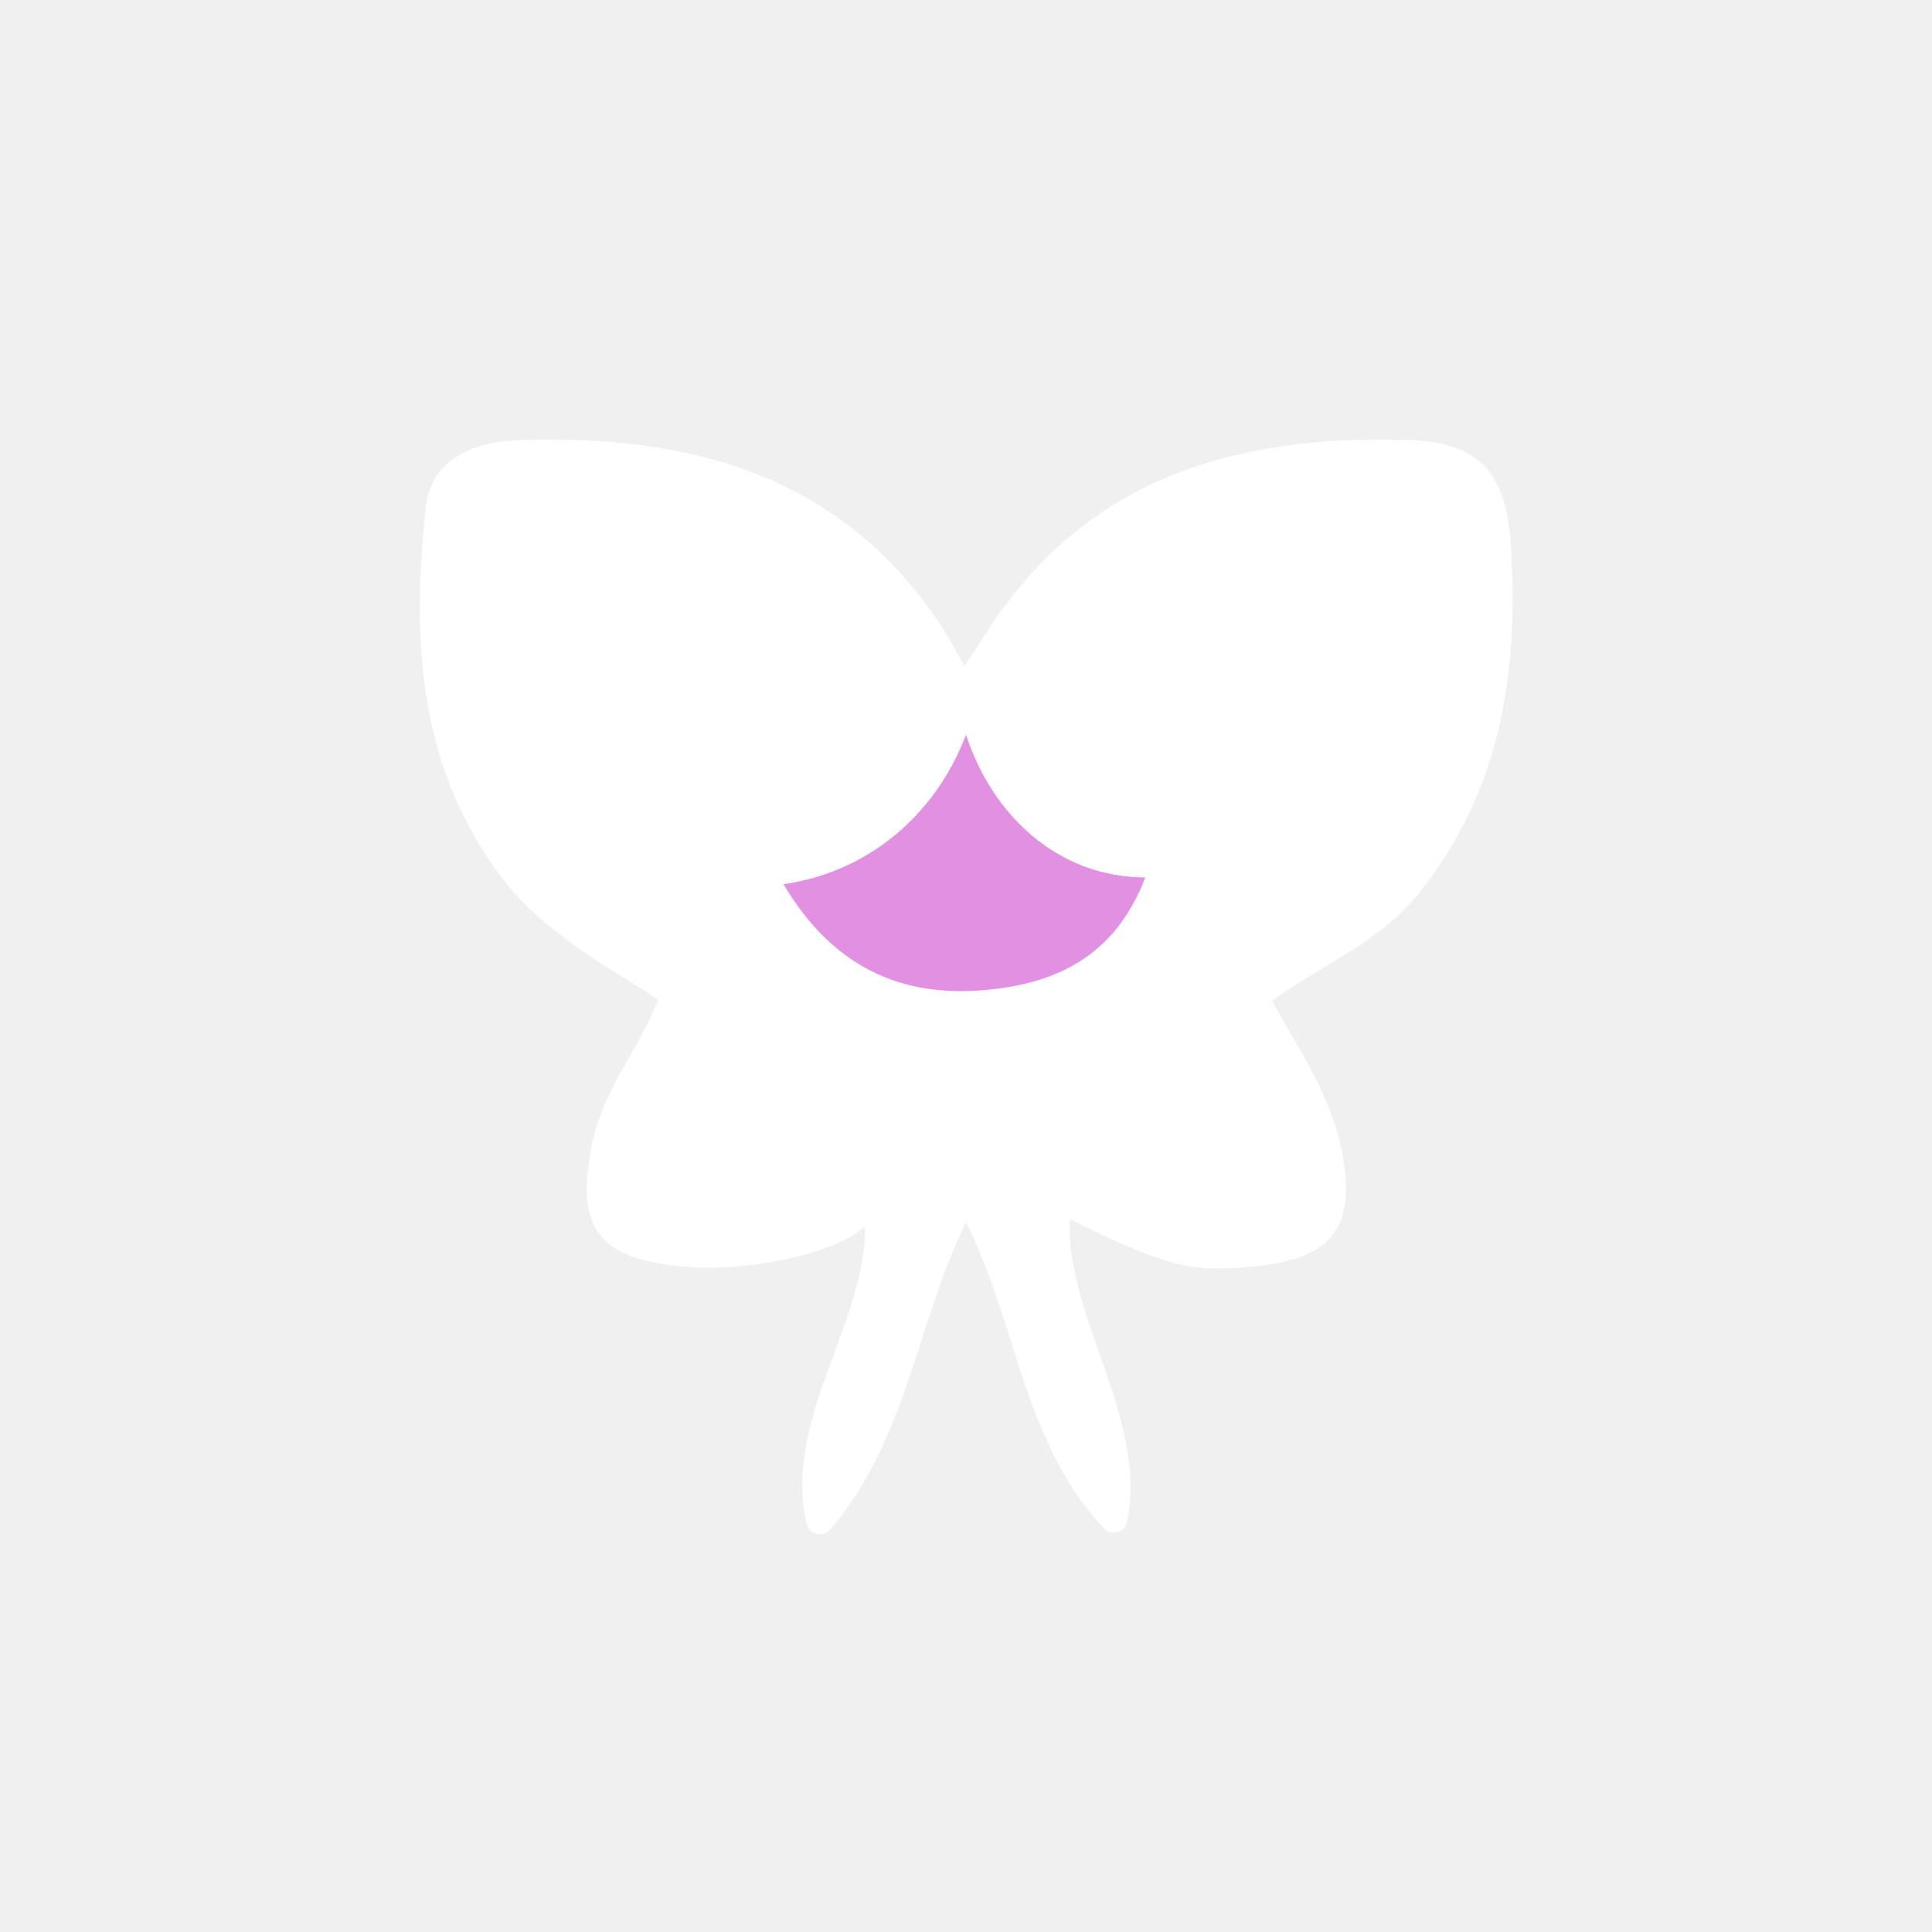
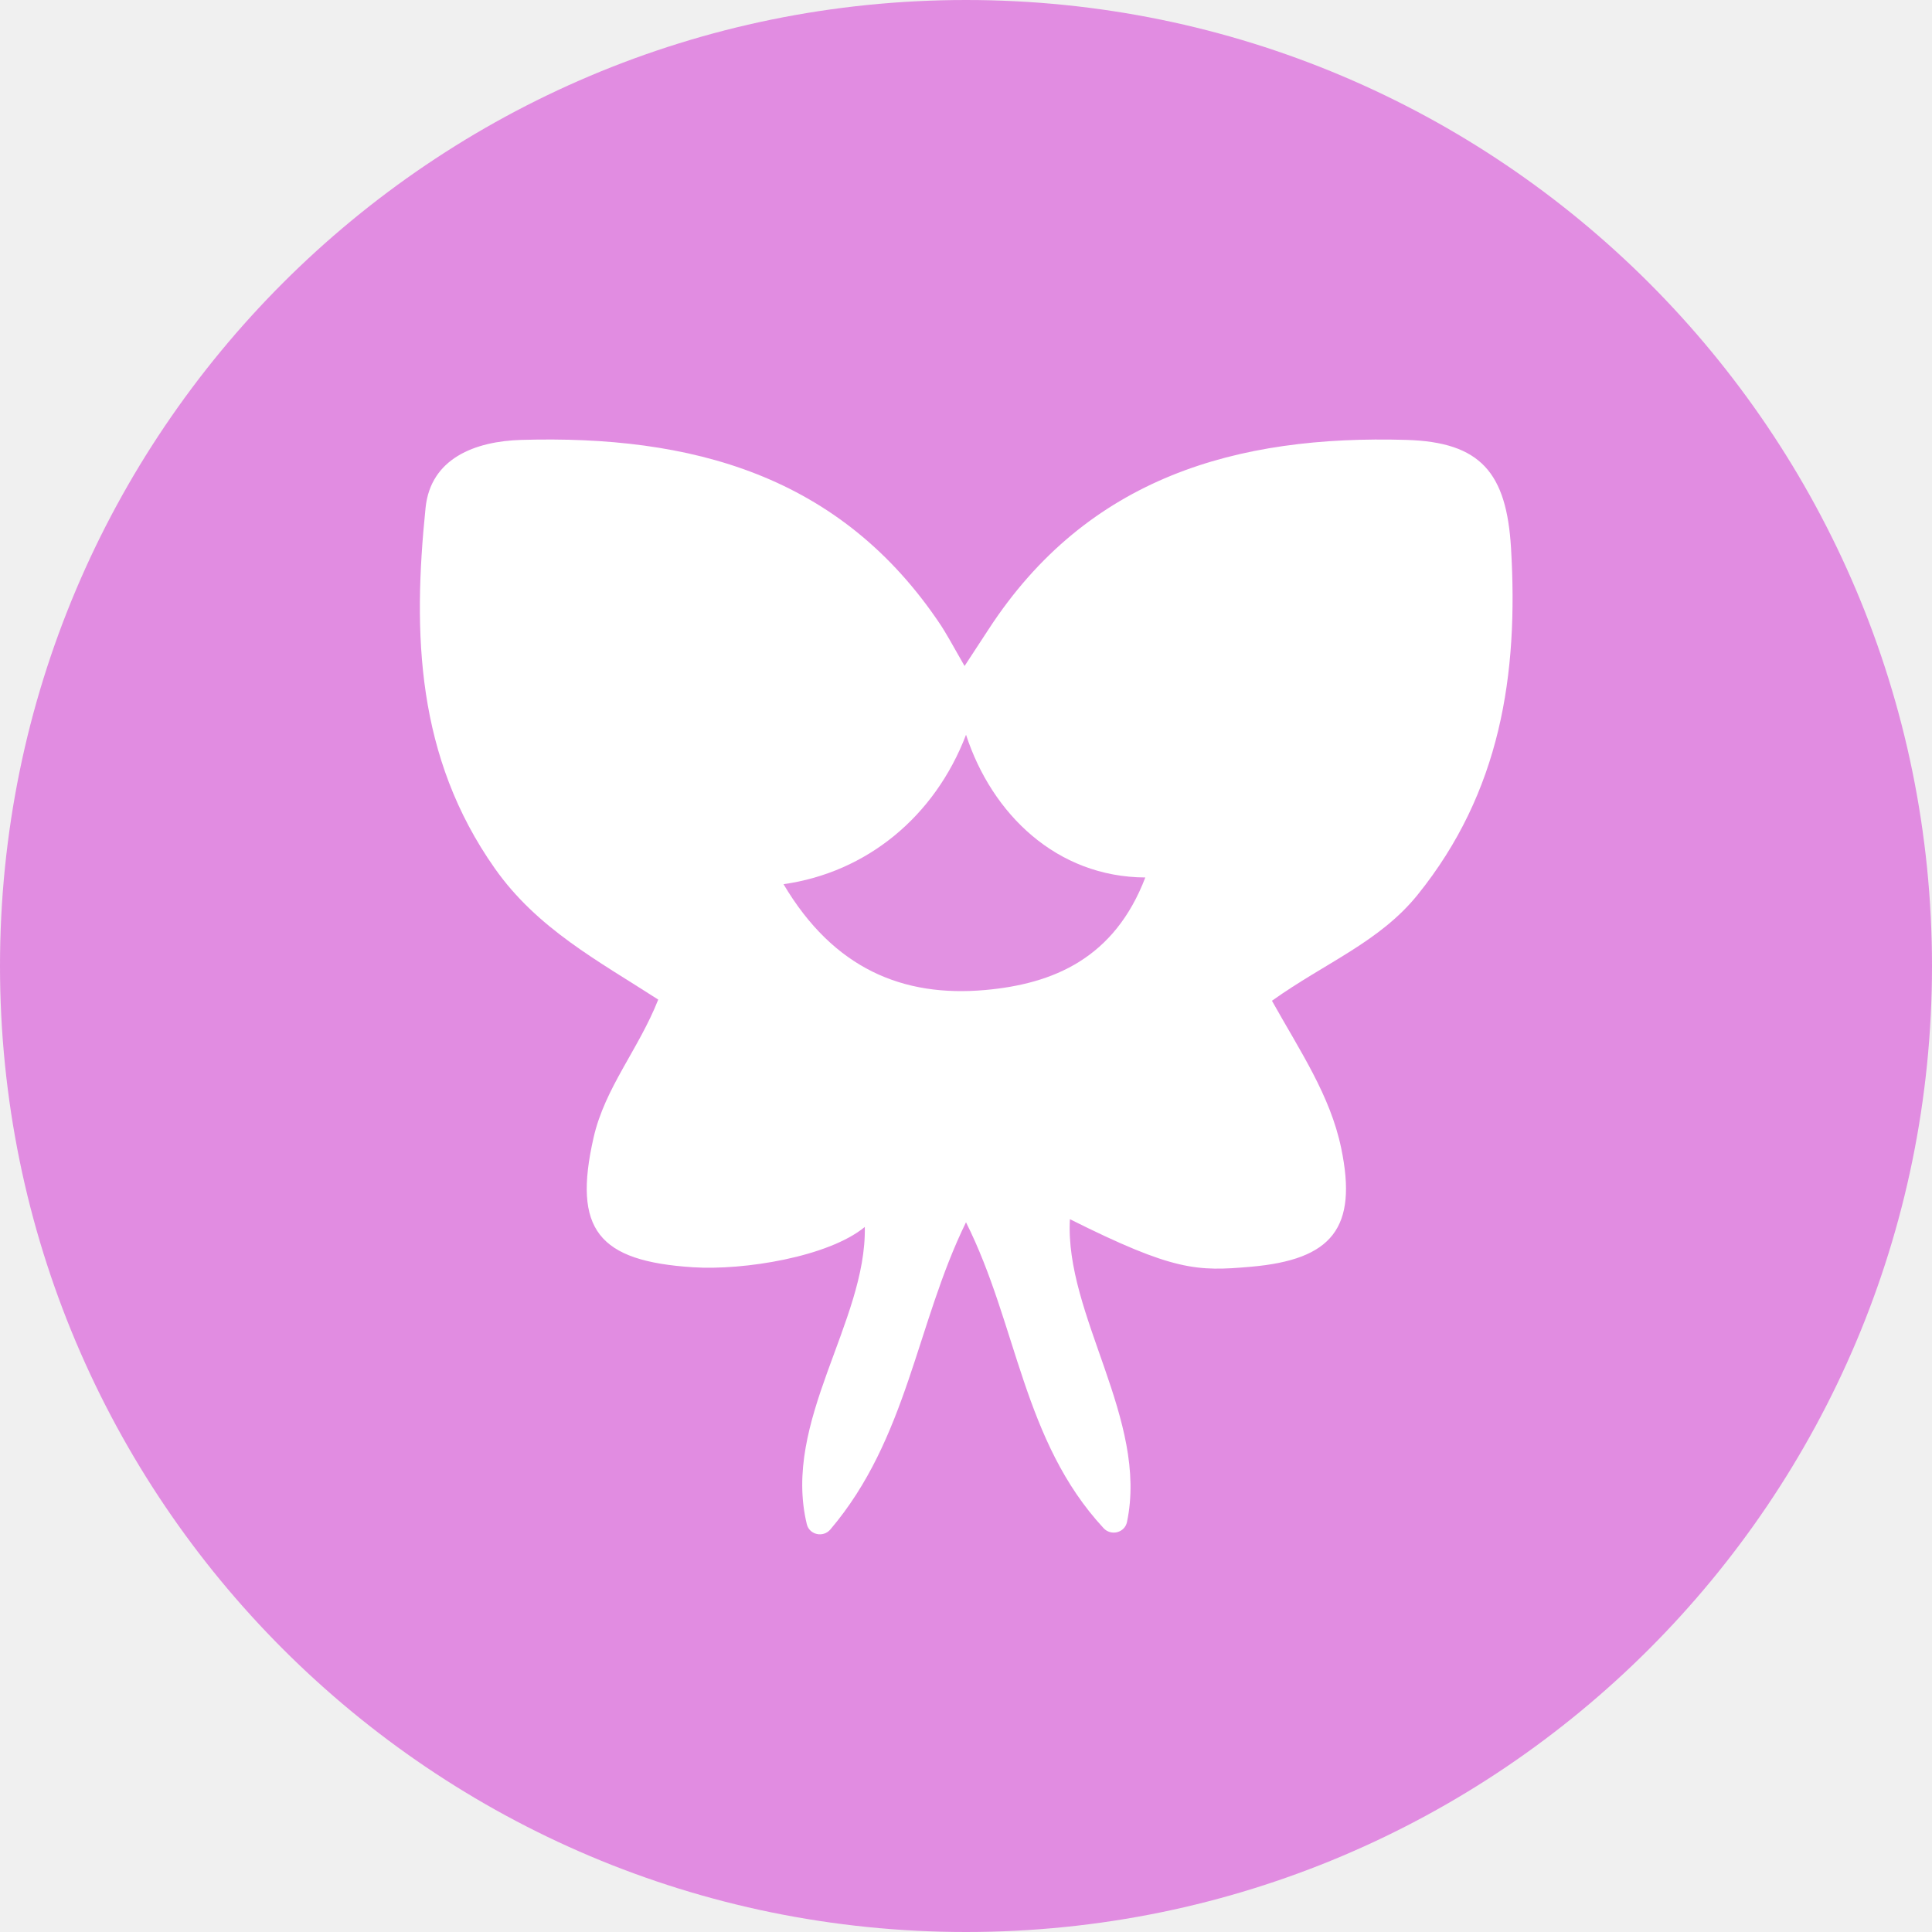
<svg xmlns="http://www.w3.org/2000/svg" id="Layer_1" data-name="Layer 1" viewBox="0 0 256 256">
  <defs>
    <style>
      .cls-1 {
        fill: #fff;
      }

      .cls-2 {
-         fill: transparent;
+         fill: #e18ce1;
      }

      .cls-3 {
        fill: #e291e2;
      }
    </style>
  </defs>
  <circle class="cls-2" cx="128" cy="128" r="128" />
  <path class="cls-1" d="M168.54,132.61c3.77,6.74,7.72,12.55,9.17,19.5,2.22,10.62-1.21,14.8-11.95,15.74-7.15,.63-10.23,.58-23.99-6.3-.72,12.68,10.42,26.54,7.56,40.13-.3,1.42-2.11,1.88-3.1,.81-10.72-11.57-11.42-26.96-18.23-40.53-6.59,13.45-7.73,28.65-17.98,40.71-.94,1.1-2.77,.71-3.11-.7-3.31-13.62,7.93-26.82,7.68-39.39-4.82,3.96-16,5.77-22.74,5.34-12.59-.8-15.97-5-13.2-17.17,1.5-6.62,5.97-11.71,8.57-18.3-7.97-5.14-16.04-9.4-21.66-17.39-10.4-14.76-10.88-31.08-9.17-47.77,.67-6.56,6.56-8.82,12.68-9,22.43-.65,42.31,4.56,55.63,24.61q.69,1.04,3.11,5.35,2.46-3.75,3.18-4.86c13.12-20.16,32.89-25.76,55.37-25.1,9.84,.29,13.27,4.35,13.86,14.36,.99,16.72-1.38,32.29-12.39,45.93-5.05,6.25-12.22,8.98-19.28,14.02Z" />
  <path class="cls-3" d="M128.01,97.38c3.43,10.49,11.99,18.83,23.75,18.89-4.1,10.72-12.19,14.1-21.2,14.91-10.89,.98-20.09-2.8-26.74-14.02,11.02-1.56,20.04-8.95,24.18-19.79Z" />
</svg>
